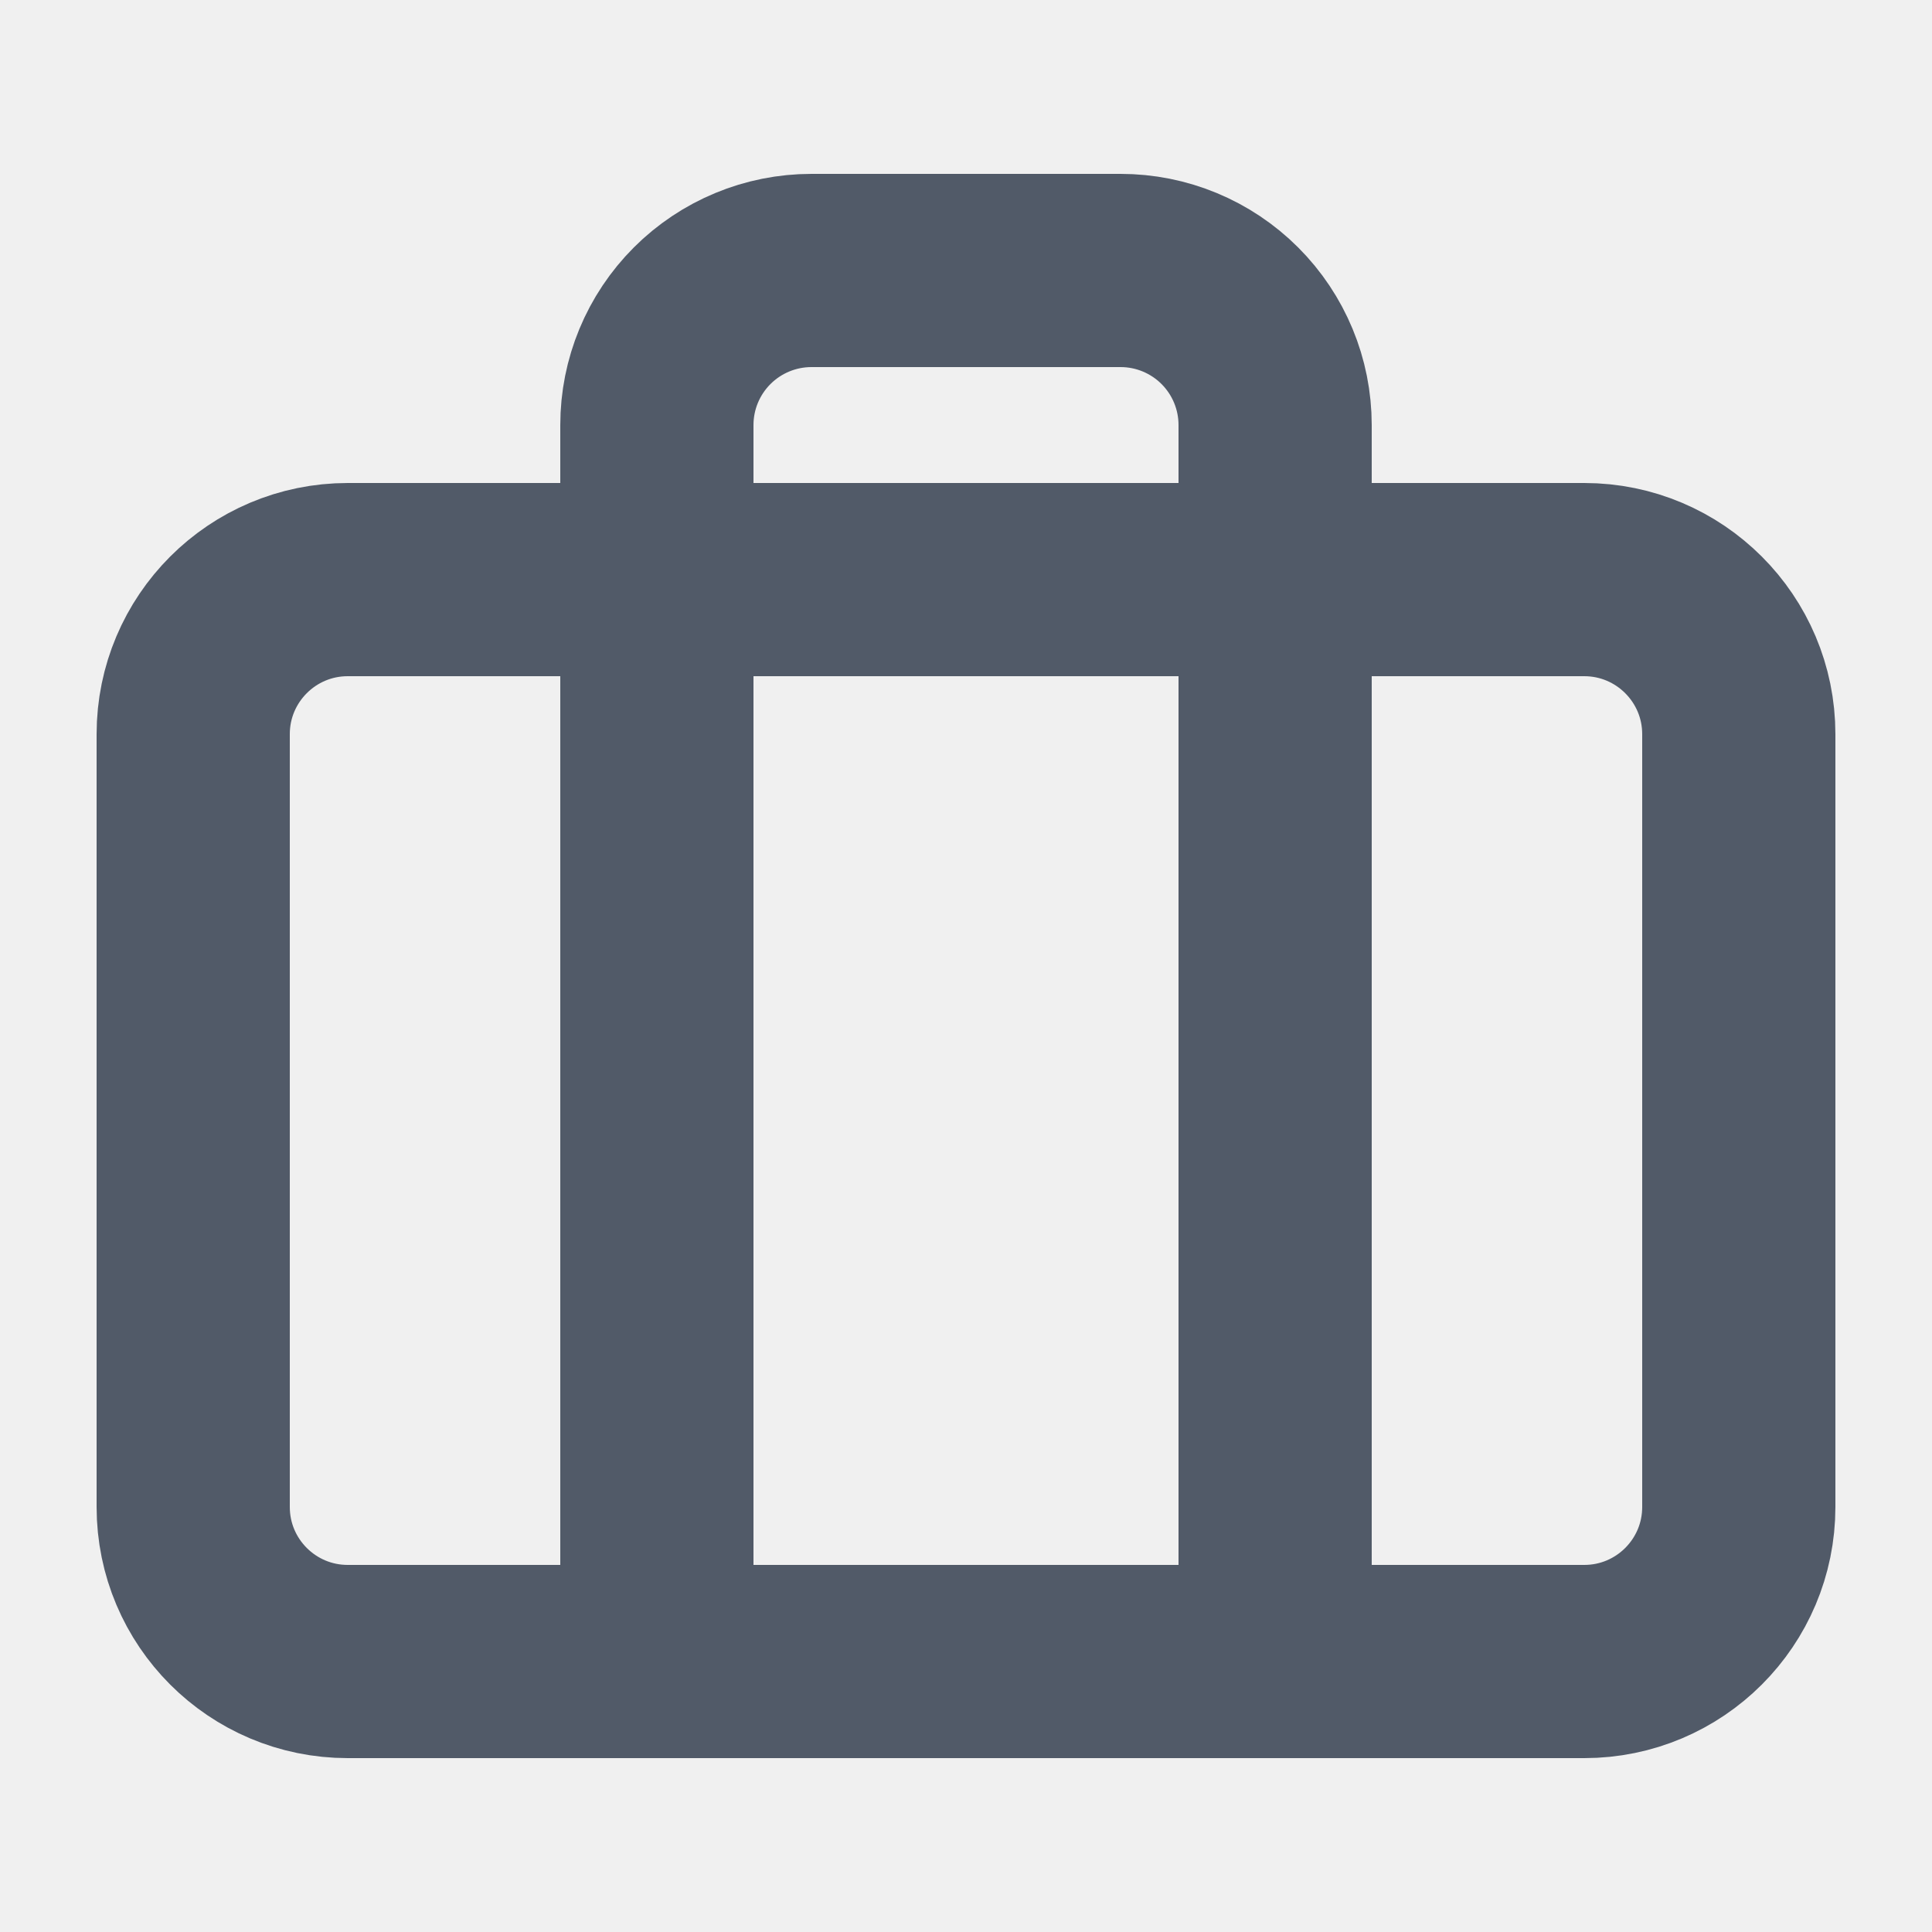
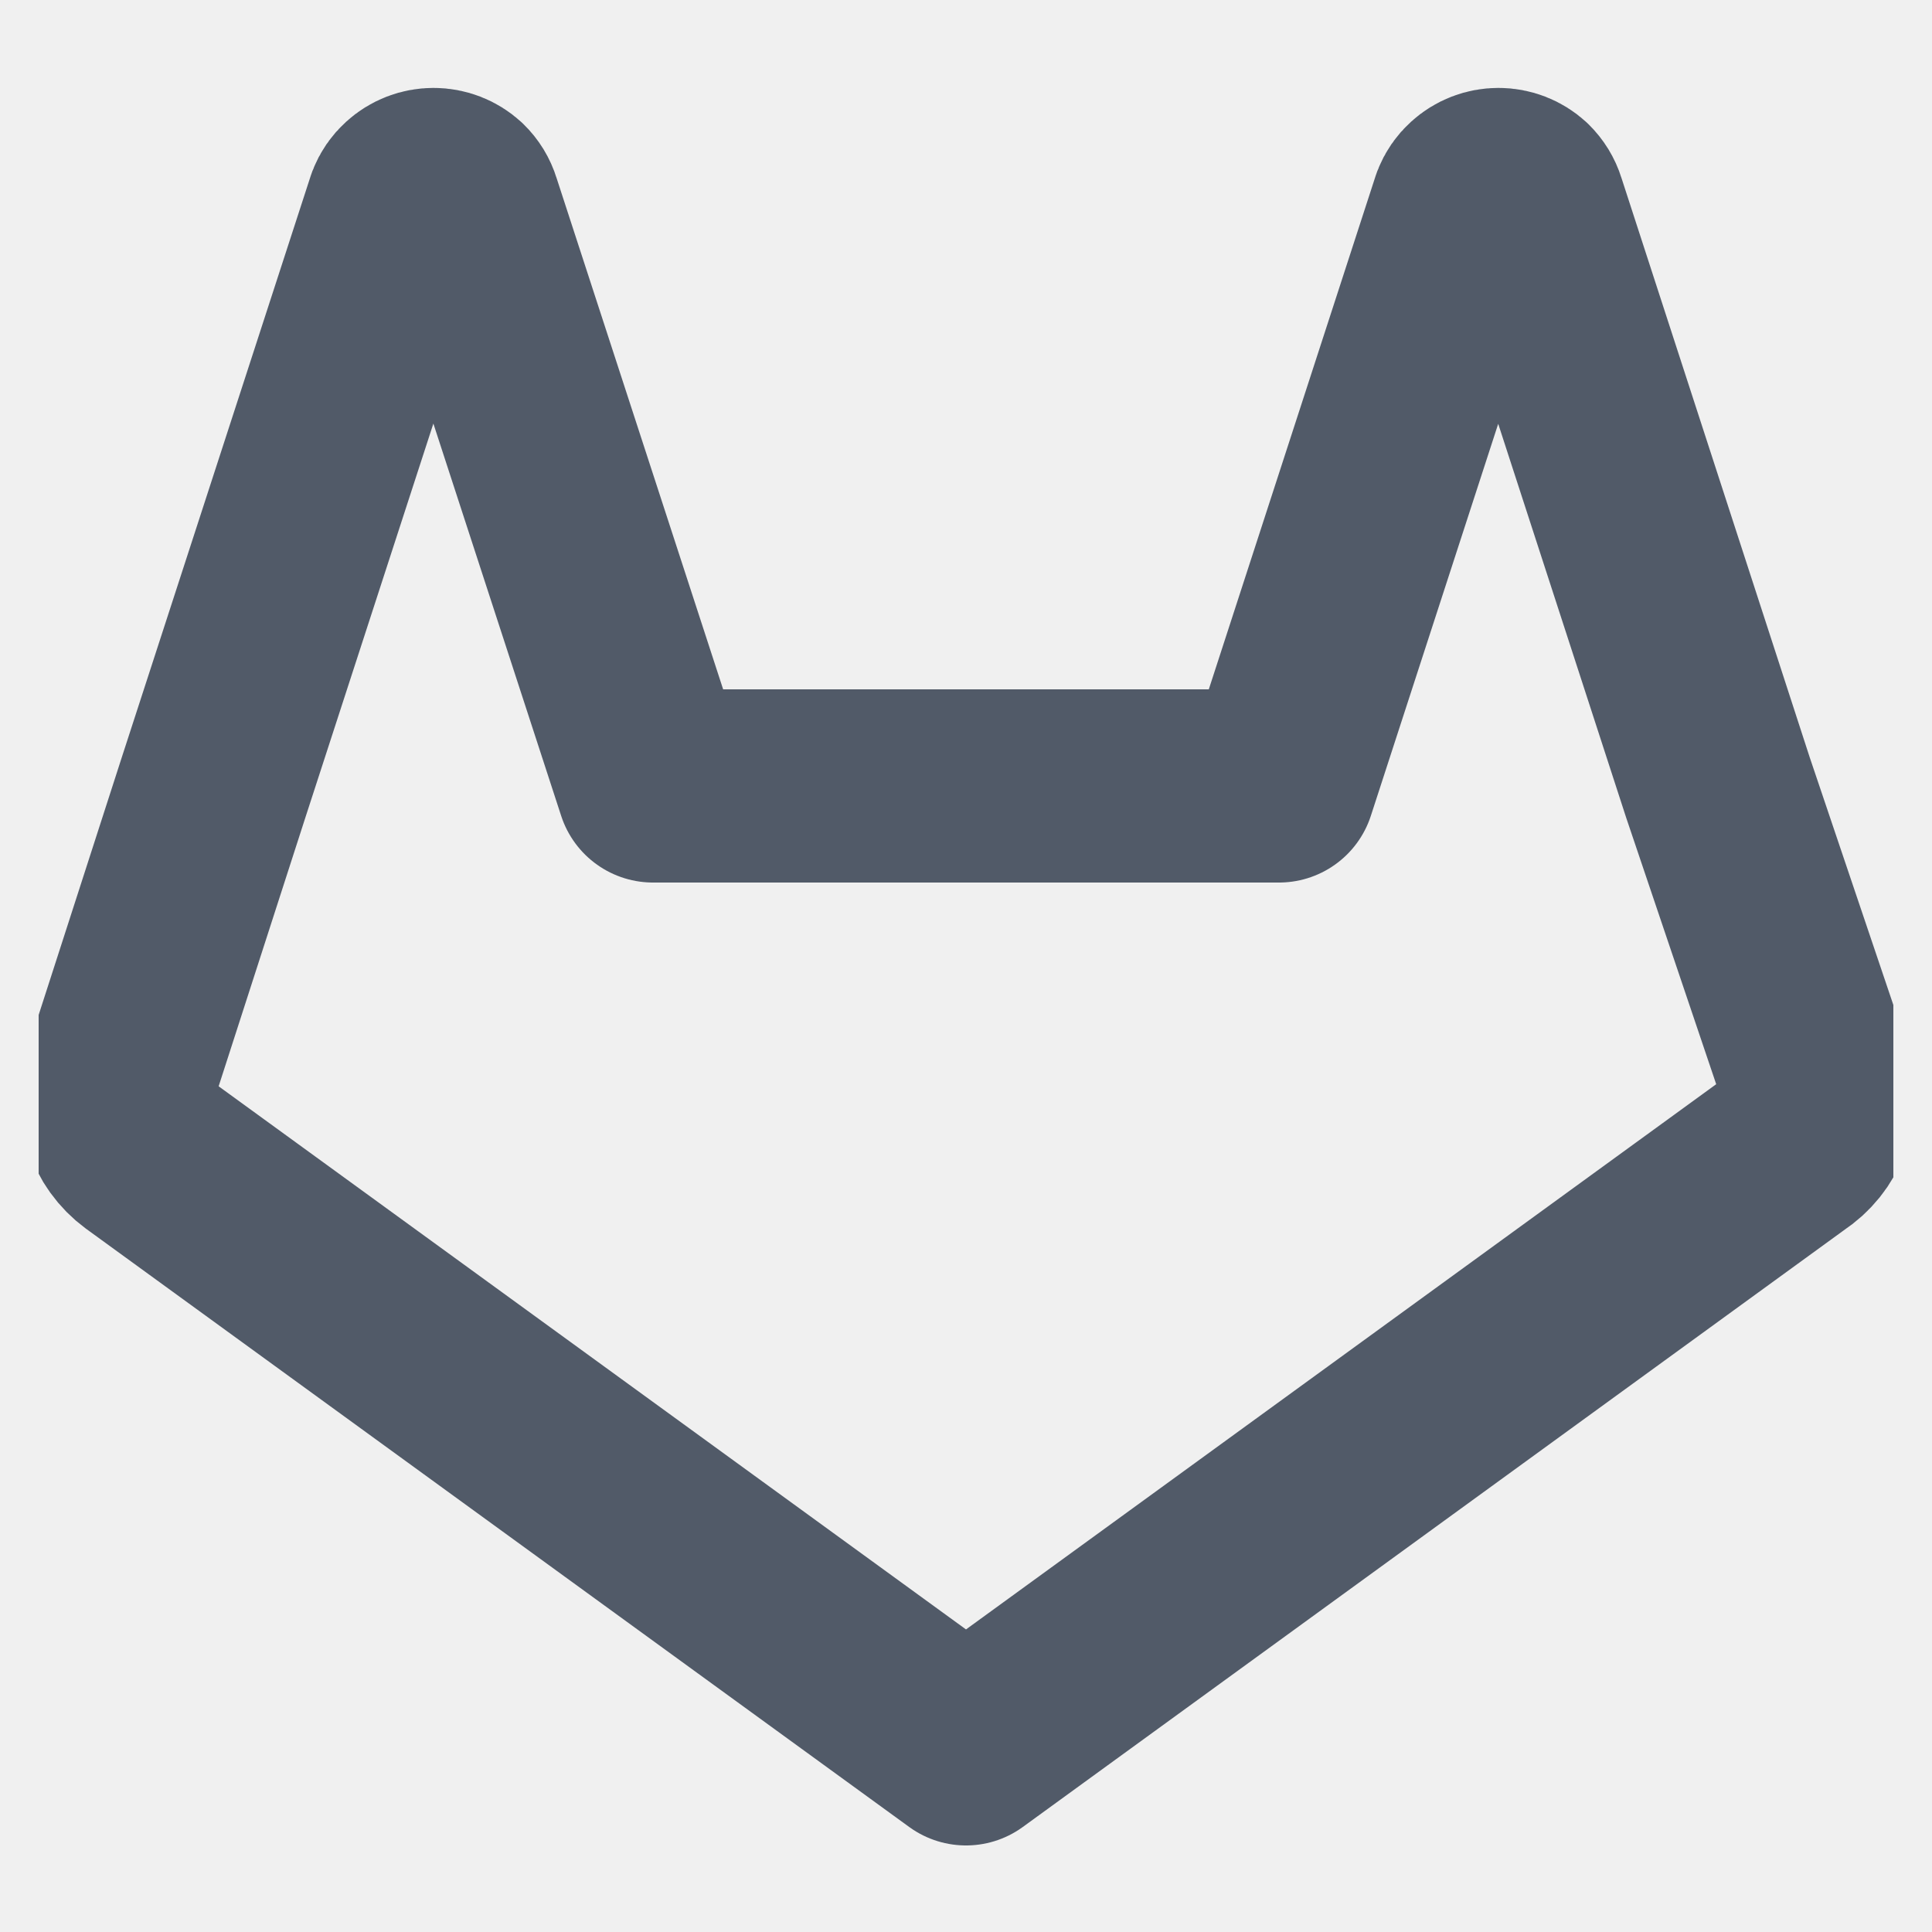
<svg xmlns="http://www.w3.org/2000/svg" width="30" height="30" viewBox="0 0 30 30" fill="none">
-   <path d="M24.6 9H5.4C4.075 9 3 10.075 3 11.4V23.4C3 24.726 4.075 25.8 5.4 25.8H24.6C25.925 25.8 27 24.726 27 23.4V11.4C27 10.075 25.925 9 24.6 9Z" stroke="#515A68" stroke-width="3" stroke-linecap="round" stroke-linejoin="round" />
-   <path d="M19.8 25.8V6.6C19.8 5.963 19.547 5.353 19.097 4.903C18.647 4.453 18.037 4.2 17.4 4.2H12.6C11.964 4.2 11.353 4.453 10.903 4.903C10.453 5.353 10.2 5.963 10.2 6.6V25.8" stroke="#515A68" stroke-width="3" stroke-linecap="round" stroke-linejoin="round" />
+   <g clip-path="url(#clip0_68_1001)">
+     <path d="M27.78 17.868L15 27.156L2.22 17.868C2.049 17.742 1.921 17.565 1.857 17.362C1.792 17.16 1.793 16.942 1.86 16.74L3.324 12.204L6.252 3.192C6.28 3.119 6.325 3.053 6.384 3C6.479 2.913 6.603 2.865 6.732 2.865C6.861 2.865 6.985 2.913 7.08 3C7.142 3.06 7.187 3.134 7.212 3.216L10.14 12.204H19.86L22.788 3.192C22.816 3.119 22.861 3.053 22.92 3C23.015 2.913 23.139 2.865 23.268 2.865C23.397 2.865 23.521 2.913 23.616 3C23.677 3.06 23.723 3.134 23.748 3.216L26.676 12.228L28.2 16.74C28.261 16.948 28.252 17.17 28.177 17.374C28.101 17.577 27.962 17.75 27.78 17.868Z" stroke="#515A68" stroke-width="3" stroke-linecap="round" stroke-linejoin="round" />
+   </g>
+   <defs>
+     <clipPath id="clip0_68_1001">
+       <rect width="28.8" height="28.8" fill="white" transform="translate(0.600098 0.600006)" />
+     </clipPath>
+   </defs>
</svg>
